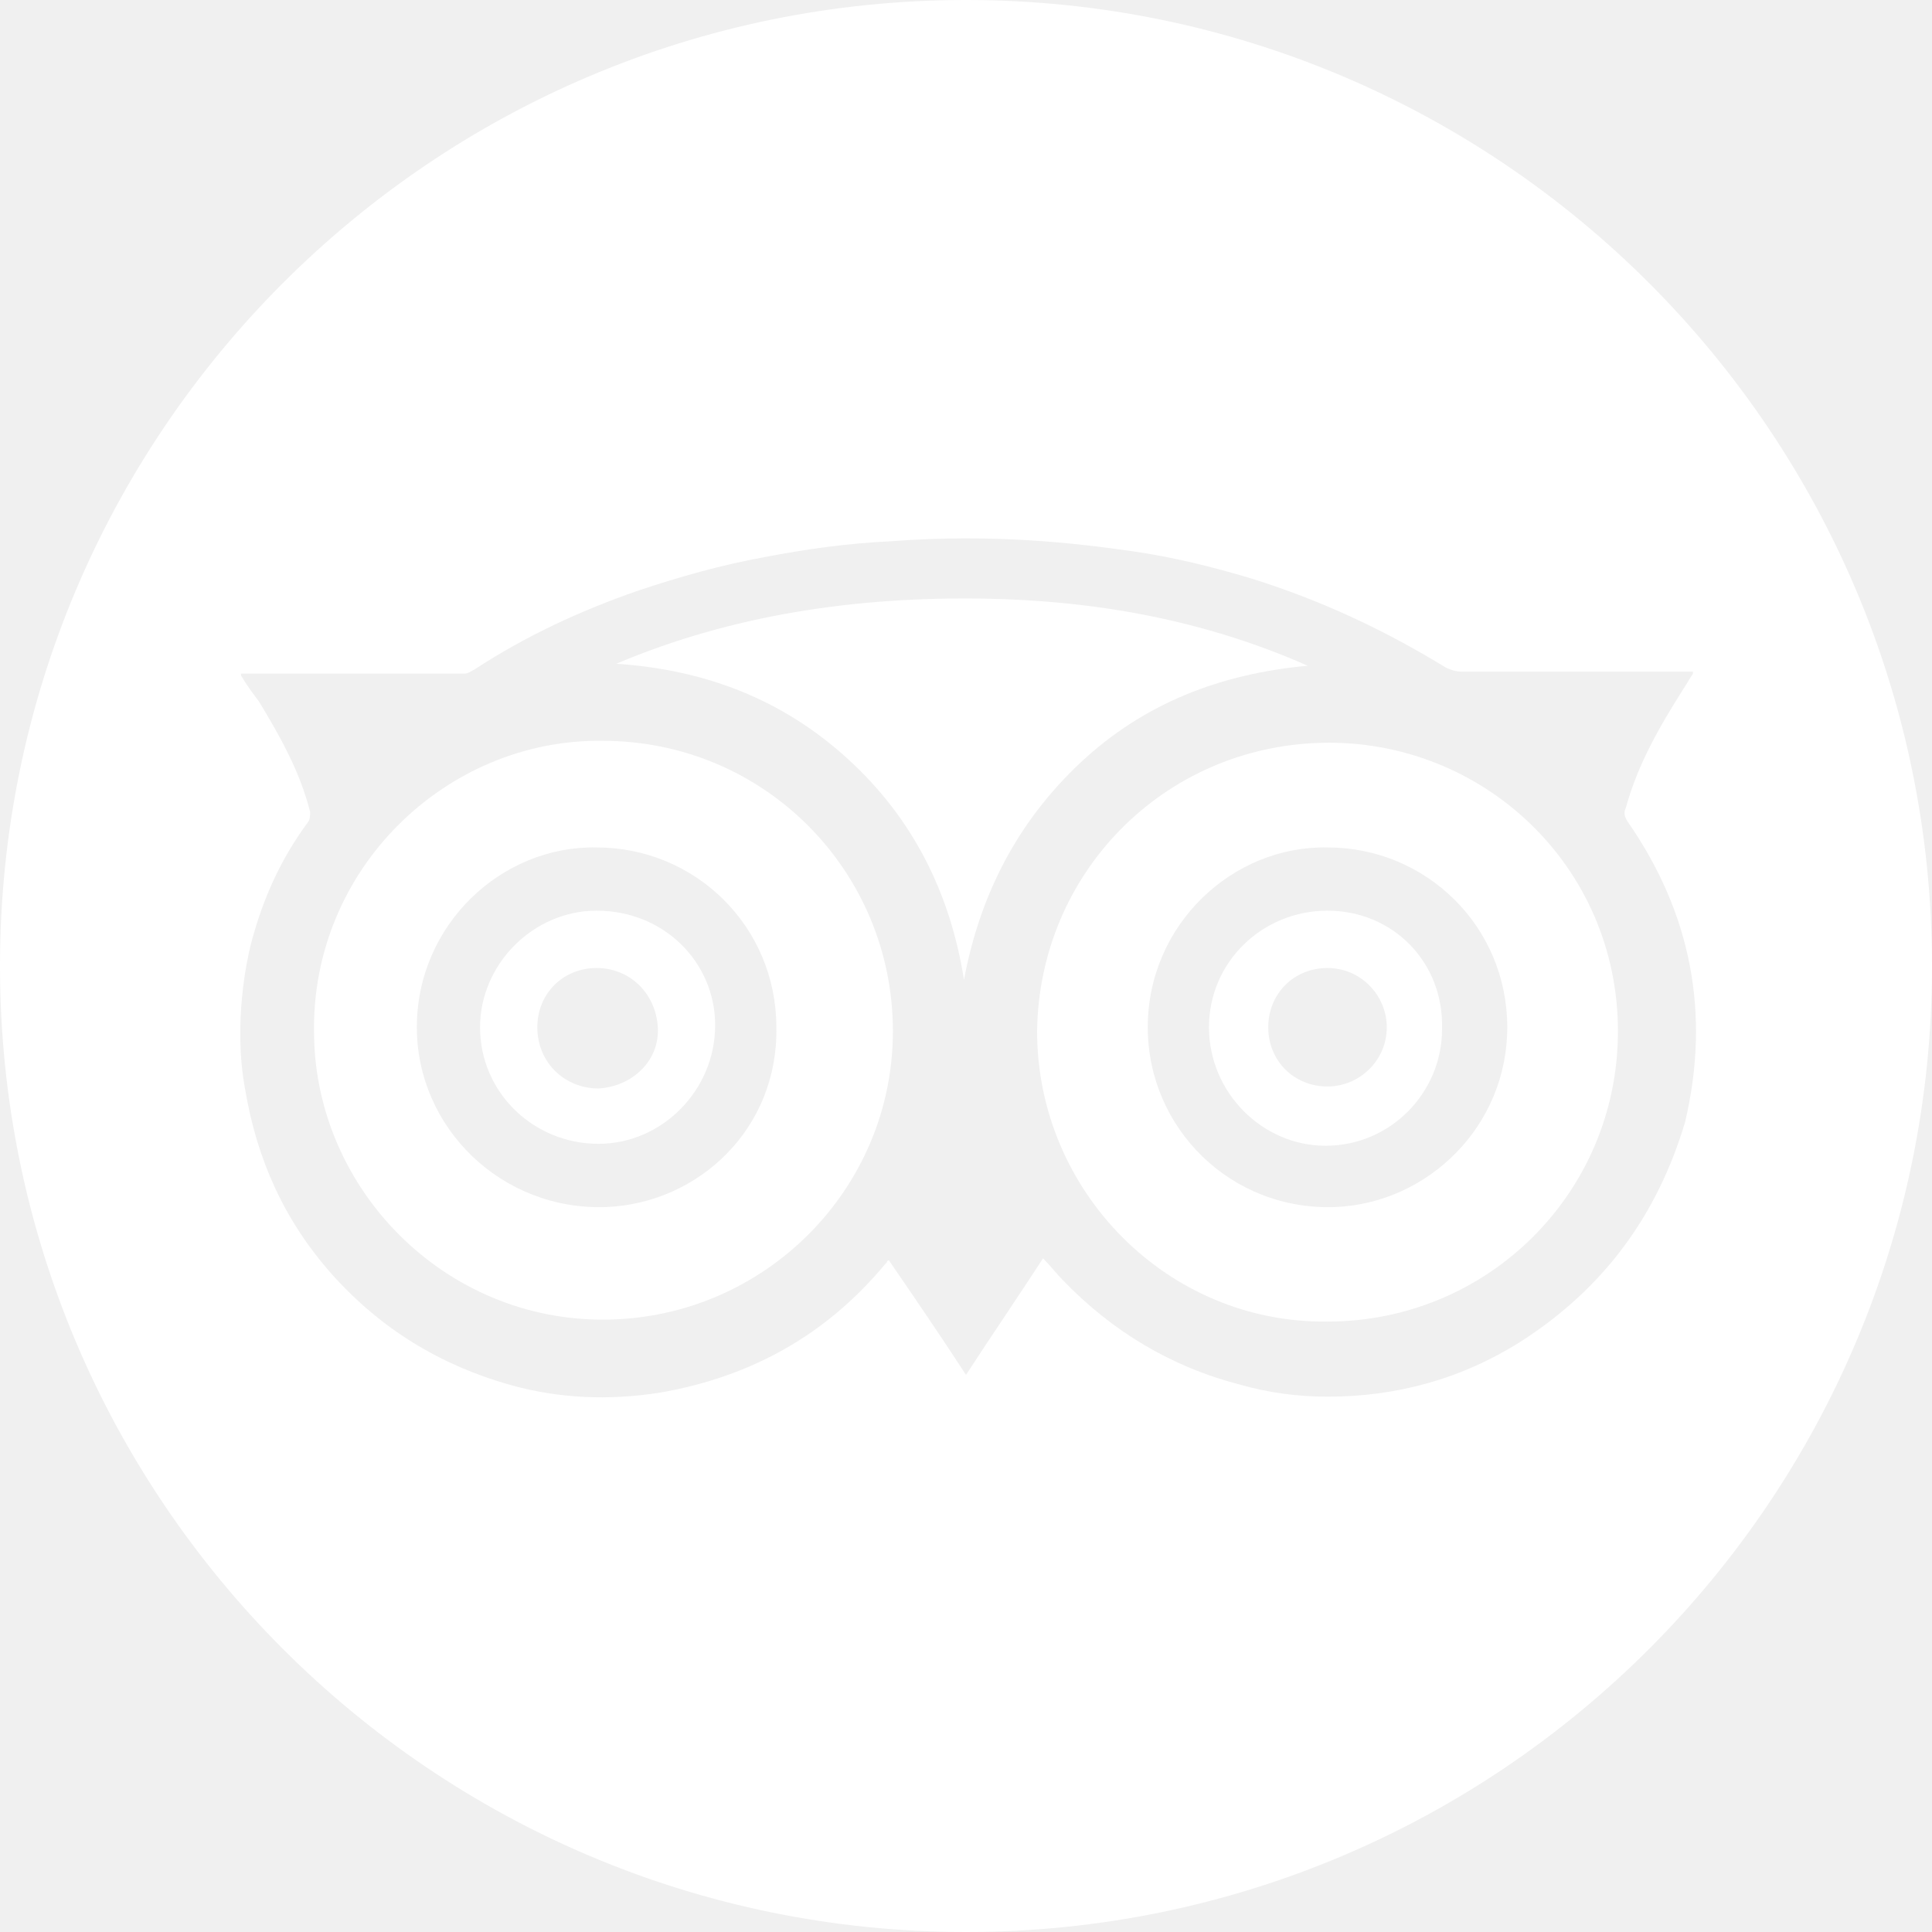
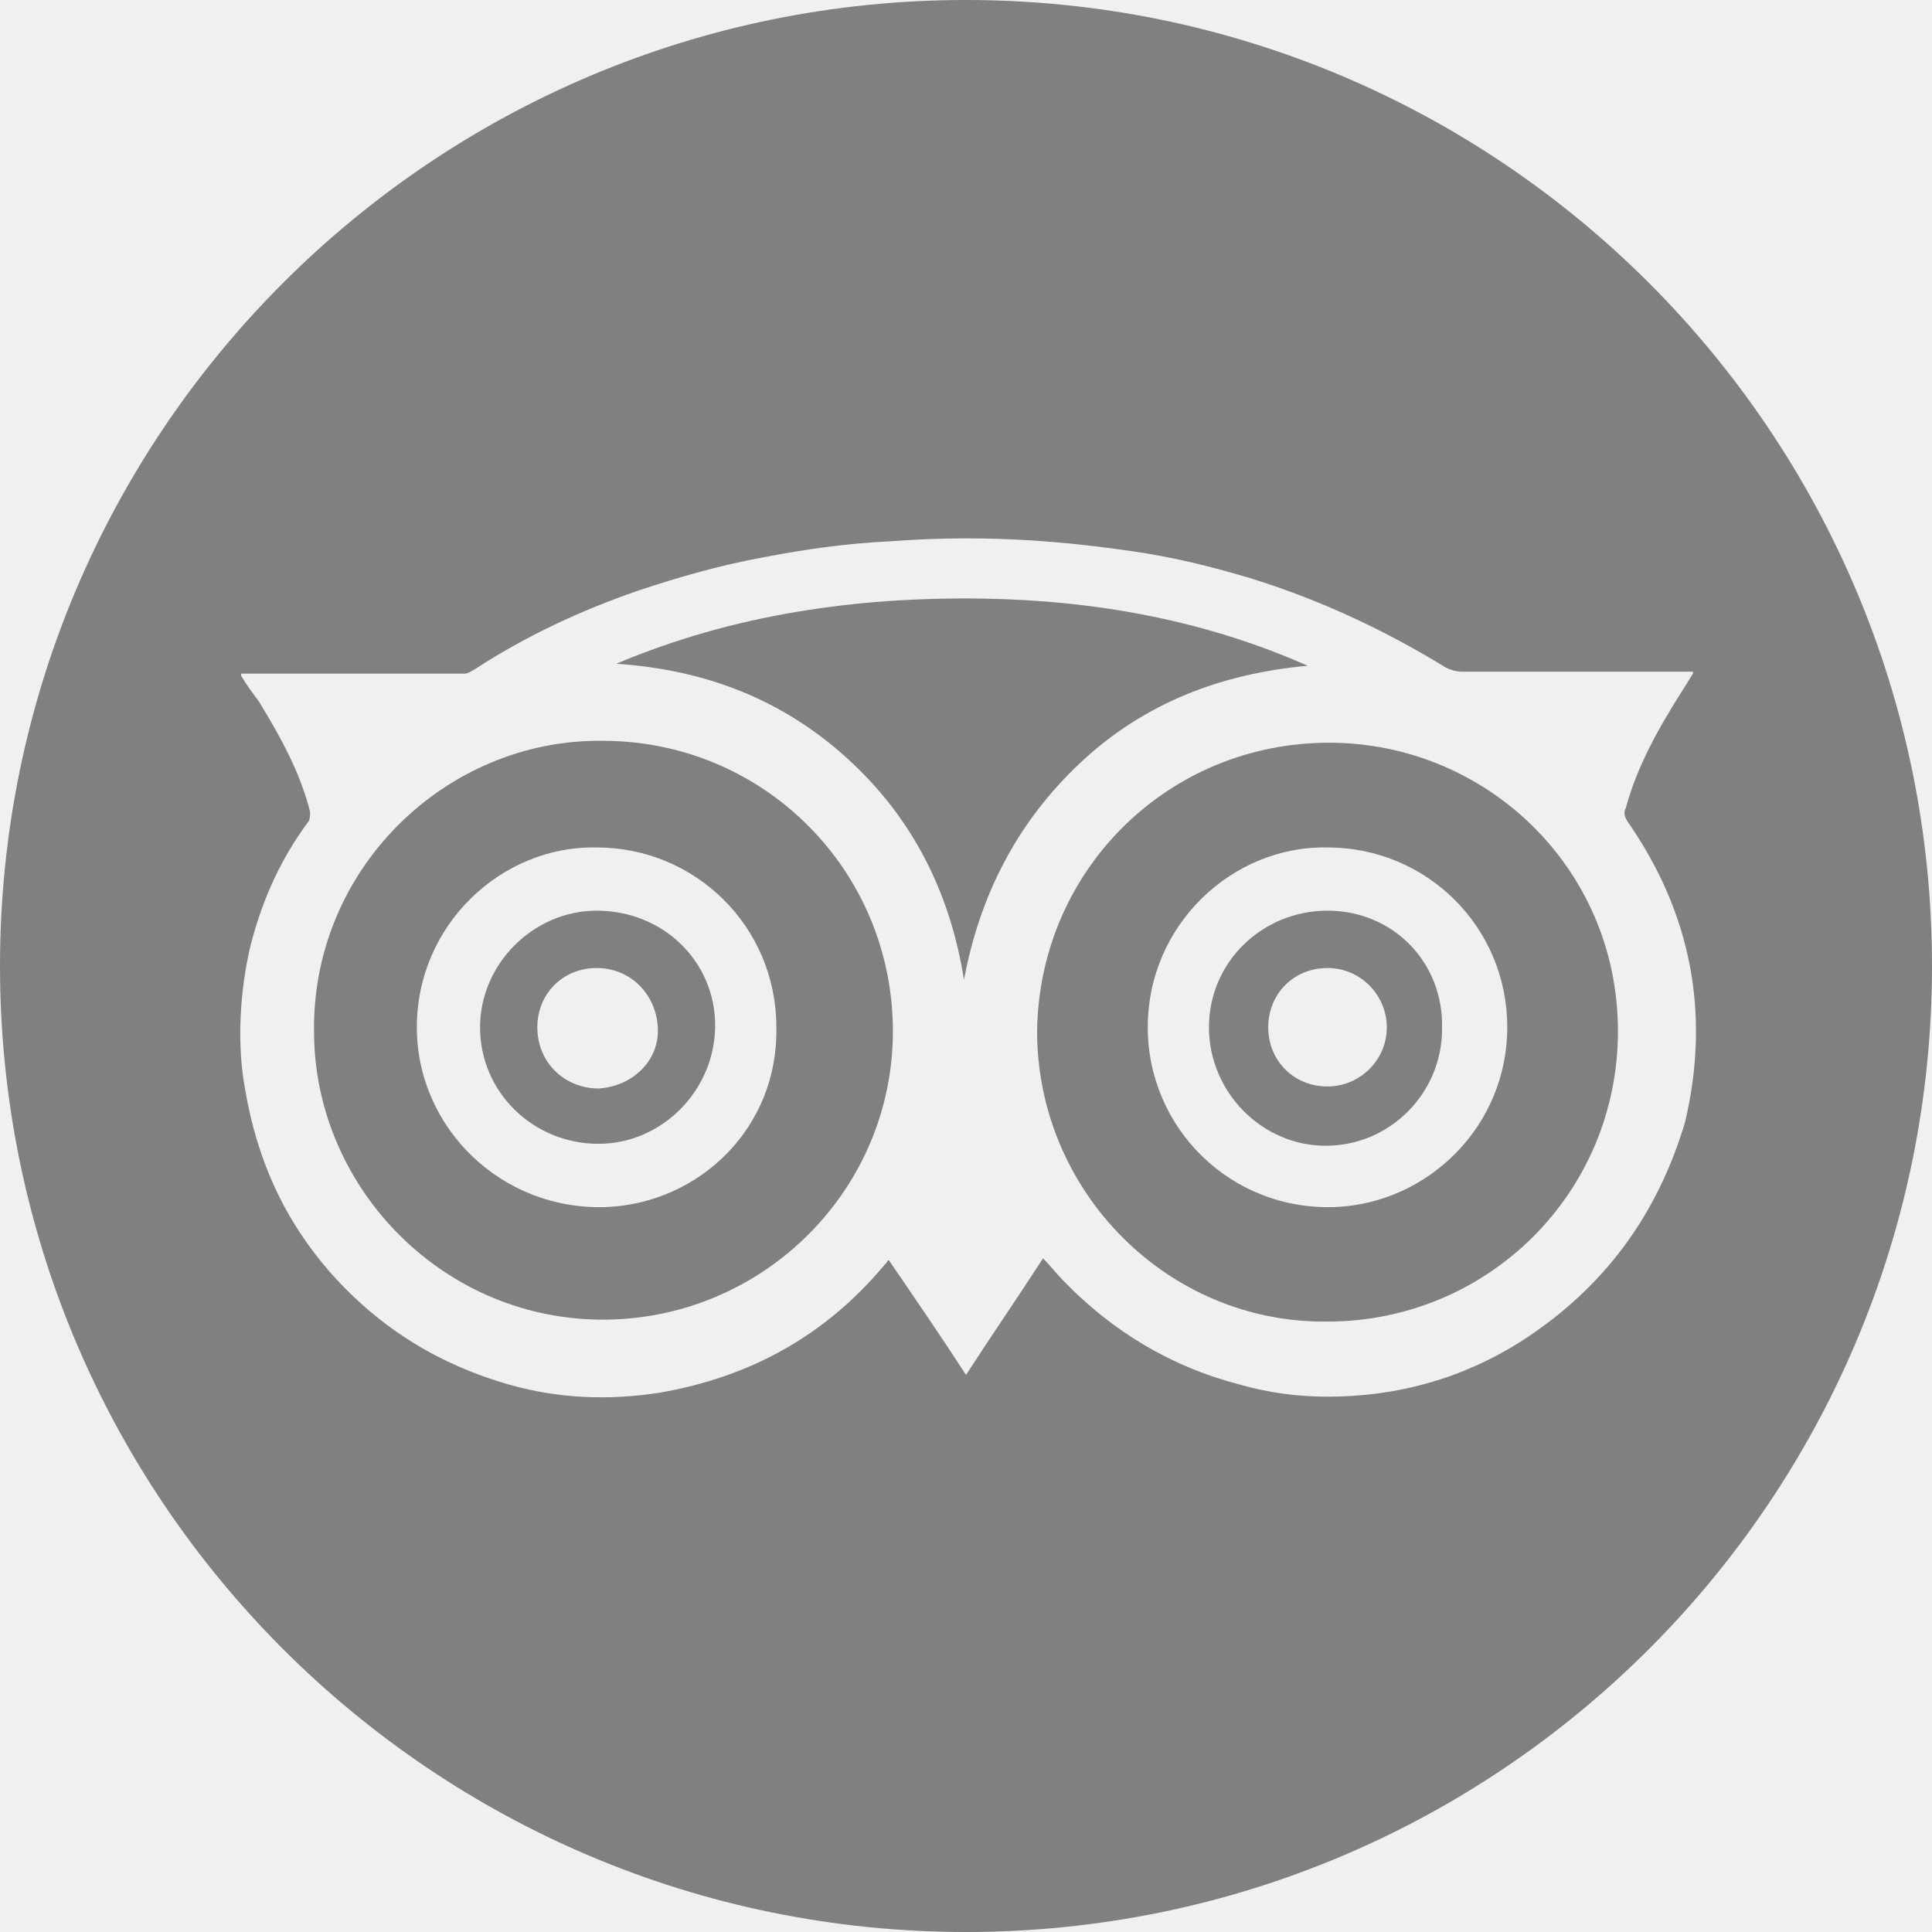
- <svg xmlns="http://www.w3.org/2000/svg" width="25" height="25" viewBox="0 0 25 25" fill="none">
+ <svg xmlns="http://www.w3.org/2000/svg" width="25" height="25" viewBox="0 0 25 25" fill="gray">
  <g clip-path="url(#clip0)">
-     <path d="M17.178 11.784C16.334 11.784 15.644 12.449 15.644 13.293C15.644 14.136 16.334 14.826 17.152 14.826C17.996 14.826 18.66 14.136 18.66 13.318C18.686 12.449 18.021 11.784 17.178 11.784ZM17.178 14.059C16.743 14.059 16.411 13.727 16.411 13.293C16.411 12.858 16.743 12.526 17.178 12.526C17.612 12.526 17.945 12.884 17.945 13.293C17.945 13.727 17.587 14.059 17.178 14.059Z" fill="white" />
-     <path d="M7.796 9.586C5.777 9.56 4.013 11.248 4.064 13.395C4.09 15.389 5.752 17.101 7.848 17.076C9.893 17.05 11.554 15.389 11.554 13.344C11.554 11.273 9.893 9.586 7.796 9.586ZM7.848 15.619C6.493 15.67 5.394 14.596 5.394 13.293C5.394 11.963 6.493 10.941 7.72 10.966C8.998 10.966 10.046 11.989 10.046 13.293C10.072 14.596 9.049 15.568 7.848 15.619Z" fill="white" />
-     <path d="M12.5 0C5.598 0 0 5.598 0 12.5C0 19.402 5.598 25 12.5 25C19.402 25 25 19.402 25 12.5C25 5.598 19.402 0 12.5 0ZM19.683 17.357C18.916 17.843 18.073 18.073 17.178 18.073C16.794 18.073 16.411 18.021 16.053 17.919C15.159 17.689 14.392 17.229 13.752 16.564C13.676 16.488 13.599 16.386 13.497 16.283C13.165 16.794 12.832 17.28 12.5 17.791C12.168 17.28 11.835 16.794 11.503 16.309C11.477 16.309 11.477 16.334 11.477 16.334L11.452 16.36C10.685 17.28 9.714 17.817 8.538 18.021C7.873 18.124 7.234 18.098 6.595 17.919C5.7 17.664 4.934 17.203 4.294 16.488C3.681 15.797 3.323 15.005 3.17 14.085C3.016 13.241 3.195 12.423 3.246 12.219C3.4 11.631 3.63 11.12 3.988 10.634C4.013 10.608 4.013 10.532 4.013 10.506C3.885 9.995 3.63 9.535 3.349 9.075C3.272 8.972 3.195 8.87 3.119 8.742V8.717C3.144 8.717 3.144 8.717 3.17 8.717C4.116 8.717 5.061 8.717 6.007 8.717C6.058 8.717 6.084 8.691 6.135 8.666C6.8 8.231 7.515 7.899 8.257 7.643C8.793 7.464 9.33 7.311 9.893 7.209C10.429 7.106 10.966 7.03 11.529 7.004C12.858 6.902 13.931 7.03 14.647 7.132C15.184 7.209 15.695 7.336 16.206 7.49C17.101 7.771 17.919 8.154 18.712 8.64C18.763 8.666 18.839 8.691 18.916 8.691C19.836 8.691 20.757 8.691 21.677 8.691C21.754 8.691 21.83 8.691 21.907 8.691C21.907 8.717 21.907 8.717 21.907 8.717C21.856 8.793 21.83 8.845 21.779 8.921C21.472 9.407 21.191 9.893 21.038 10.455C21.012 10.506 21.012 10.557 21.063 10.634C21.881 11.81 22.137 13.114 21.805 14.519C21.447 15.721 20.757 16.667 19.683 17.357Z" fill="white" />
-     <path d="M7.72 11.784C6.902 11.784 6.212 12.475 6.212 13.293C6.212 14.136 6.902 14.801 7.745 14.801C8.563 14.801 9.254 14.111 9.254 13.267C9.254 12.449 8.589 11.784 7.72 11.784ZM7.745 14.085C7.311 14.085 6.953 13.753 6.953 13.293C6.953 12.858 7.285 12.526 7.72 12.526C8.154 12.526 8.487 12.858 8.512 13.293C8.538 13.727 8.18 14.059 7.745 14.085Z" fill="white" />
-     <path d="M17.101 9.612C15.056 9.663 13.446 11.299 13.42 13.344C13.42 15.414 15.107 17.127 17.178 17.101C19.248 17.101 20.936 15.44 20.936 13.344C20.936 11.196 19.172 9.56 17.101 9.612ZM17.28 15.619C15.925 15.67 14.852 14.596 14.852 13.293C14.852 11.963 15.951 10.941 17.178 10.966C18.456 10.966 19.504 11.989 19.504 13.293C19.504 14.571 18.482 15.568 17.28 15.619Z" fill="white" />
-     <path d="M13.983 9.867C14.801 9.1 15.797 8.717 16.922 8.615C15.593 8.027 14.187 7.771 12.73 7.746C11.094 7.72 9.484 7.95 7.975 8.589C9.126 8.666 10.123 9.049 10.966 9.816C11.81 10.583 12.296 11.554 12.474 12.679C12.679 11.58 13.165 10.634 13.983 9.867Z" fill="white" />
+     <path d="M17.178 11.784C16.334 11.784 15.644 12.449 15.644 13.293C15.644 14.136 16.334 14.826 17.152 14.826C17.996 14.826 18.66 14.136 18.66 13.318C18.686 12.449 18.021 11.784 17.178 11.784ZM17.178 14.059C16.743 14.059 16.411 13.727 16.411 13.293C16.411 12.858 16.743 12.526 17.178 12.526C17.612 12.526 17.945 12.884 17.945 13.293C17.945 13.727 17.587 14.059 17.178 14.059Z" fill="gray" />
+     <path d="M7.796 9.586C5.777 9.56 4.013 11.248 4.064 13.395C4.09 15.389 5.752 17.101 7.848 17.076C9.893 17.05 11.554 15.389 11.554 13.344C11.554 11.273 9.893 9.586 7.796 9.586ZM7.848 15.619C6.493 15.67 5.394 14.596 5.394 13.293C5.394 11.963 6.493 10.941 7.72 10.966C8.998 10.966 10.046 11.989 10.046 13.293C10.072 14.596 9.049 15.568 7.848 15.619Z" fill="gray" />
+     <path d="M12.5 0C5.598 0 0 5.598 0 12.5C0 19.402 5.598 25 12.5 25C19.402 25 25 19.402 25 12.5C25 5.598 19.402 0 12.5 0ZM19.683 17.357C18.916 17.843 18.073 18.073 17.178 18.073C16.794 18.073 16.411 18.021 16.053 17.919C15.159 17.689 14.392 17.229 13.752 16.564C13.676 16.488 13.599 16.386 13.497 16.283C13.165 16.794 12.832 17.28 12.5 17.791C12.168 17.28 11.835 16.794 11.503 16.309C11.477 16.309 11.477 16.334 11.477 16.334L11.452 16.36C10.685 17.28 9.714 17.817 8.538 18.021C7.873 18.124 7.234 18.098 6.595 17.919C5.7 17.664 4.934 17.203 4.294 16.488C3.681 15.797 3.323 15.005 3.17 14.085C3.016 13.241 3.195 12.423 3.246 12.219C3.4 11.631 3.63 11.12 3.988 10.634C4.013 10.608 4.013 10.532 4.013 10.506C3.885 9.995 3.63 9.535 3.349 9.075C3.272 8.972 3.195 8.87 3.119 8.742V8.717C3.144 8.717 3.144 8.717 3.17 8.717C4.116 8.717 5.061 8.717 6.007 8.717C6.058 8.717 6.084 8.691 6.135 8.666C6.8 8.231 7.515 7.899 8.257 7.643C8.793 7.464 9.33 7.311 9.893 7.209C10.429 7.106 10.966 7.03 11.529 7.004C12.858 6.902 13.931 7.03 14.647 7.132C15.184 7.209 15.695 7.336 16.206 7.49C17.101 7.771 17.919 8.154 18.712 8.64C18.763 8.666 18.839 8.691 18.916 8.691C19.836 8.691 20.757 8.691 21.677 8.691C21.754 8.691 21.83 8.691 21.907 8.691C21.907 8.717 21.907 8.717 21.907 8.717C21.856 8.793 21.83 8.845 21.779 8.921C21.472 9.407 21.191 9.893 21.038 10.455C21.012 10.506 21.012 10.557 21.063 10.634C21.881 11.81 22.137 13.114 21.805 14.519C21.447 15.721 20.757 16.667 19.683 17.357Z" fill="gray" />
+     <path d="M7.72 11.784C6.902 11.784 6.212 12.475 6.212 13.293C6.212 14.136 6.902 14.801 7.745 14.801C8.563 14.801 9.254 14.111 9.254 13.267C9.254 12.449 8.589 11.784 7.72 11.784ZM7.745 14.085C7.311 14.085 6.953 13.753 6.953 13.293C6.953 12.858 7.285 12.526 7.72 12.526C8.154 12.526 8.487 12.858 8.512 13.293C8.538 13.727 8.18 14.059 7.745 14.085Z" fill="gray" />
+     <path d="M17.101 9.612C15.056 9.663 13.446 11.299 13.42 13.344C13.42 15.414 15.107 17.127 17.178 17.101C19.248 17.101 20.936 15.44 20.936 13.344C20.936 11.196 19.172 9.56 17.101 9.612ZM17.28 15.619C15.925 15.67 14.852 14.596 14.852 13.293C14.852 11.963 15.951 10.941 17.178 10.966C18.456 10.966 19.504 11.989 19.504 13.293C19.504 14.571 18.482 15.568 17.28 15.619Z" fill="gray" />
+     <path d="M13.983 9.867C14.801 9.1 15.797 8.717 16.922 8.615C15.593 8.027 14.187 7.771 12.73 7.746C11.094 7.72 9.484 7.95 7.975 8.589C9.126 8.666 10.123 9.049 10.966 9.816C11.81 10.583 12.296 11.554 12.474 12.679C12.679 11.58 13.165 10.634 13.983 9.867Z" fill="gray" />
  </g>
  <defs>
    <clipPath id="clip0">
-       <rect width="25" height="25" fill="white" />
+       <rect width="25" height="25" fill="gray" />
    </clipPath>
  </defs>
</svg>
